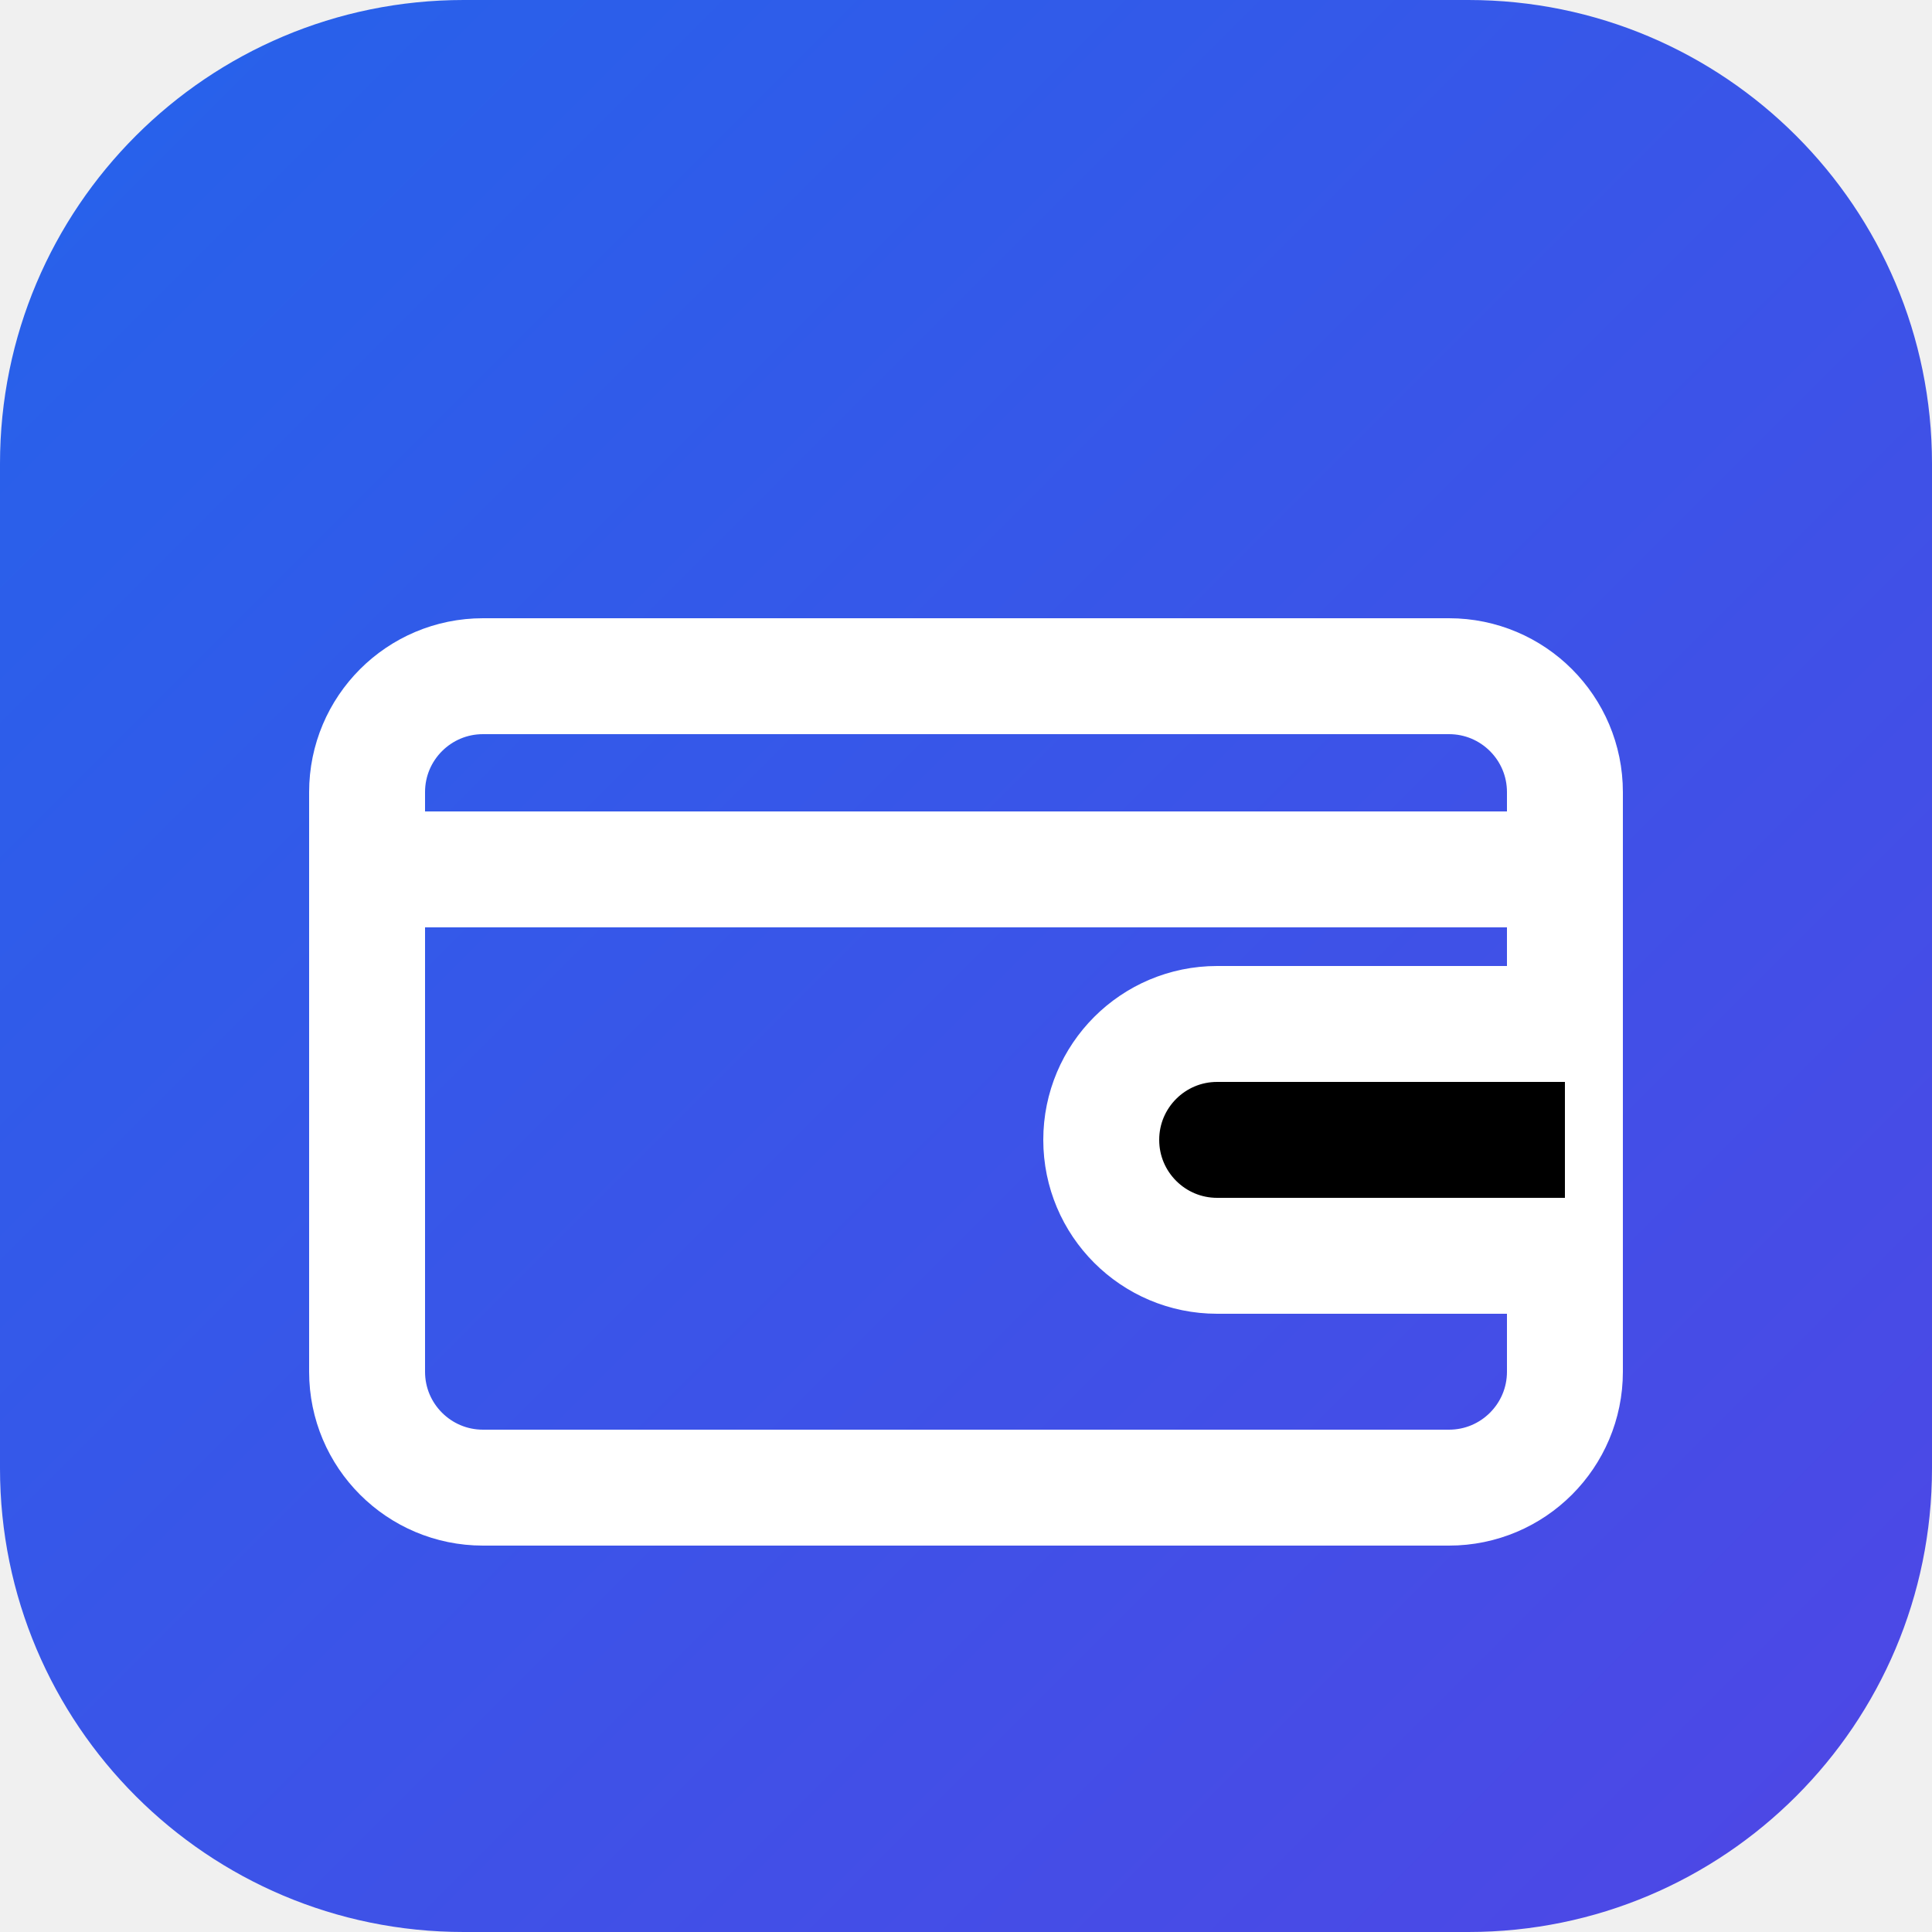
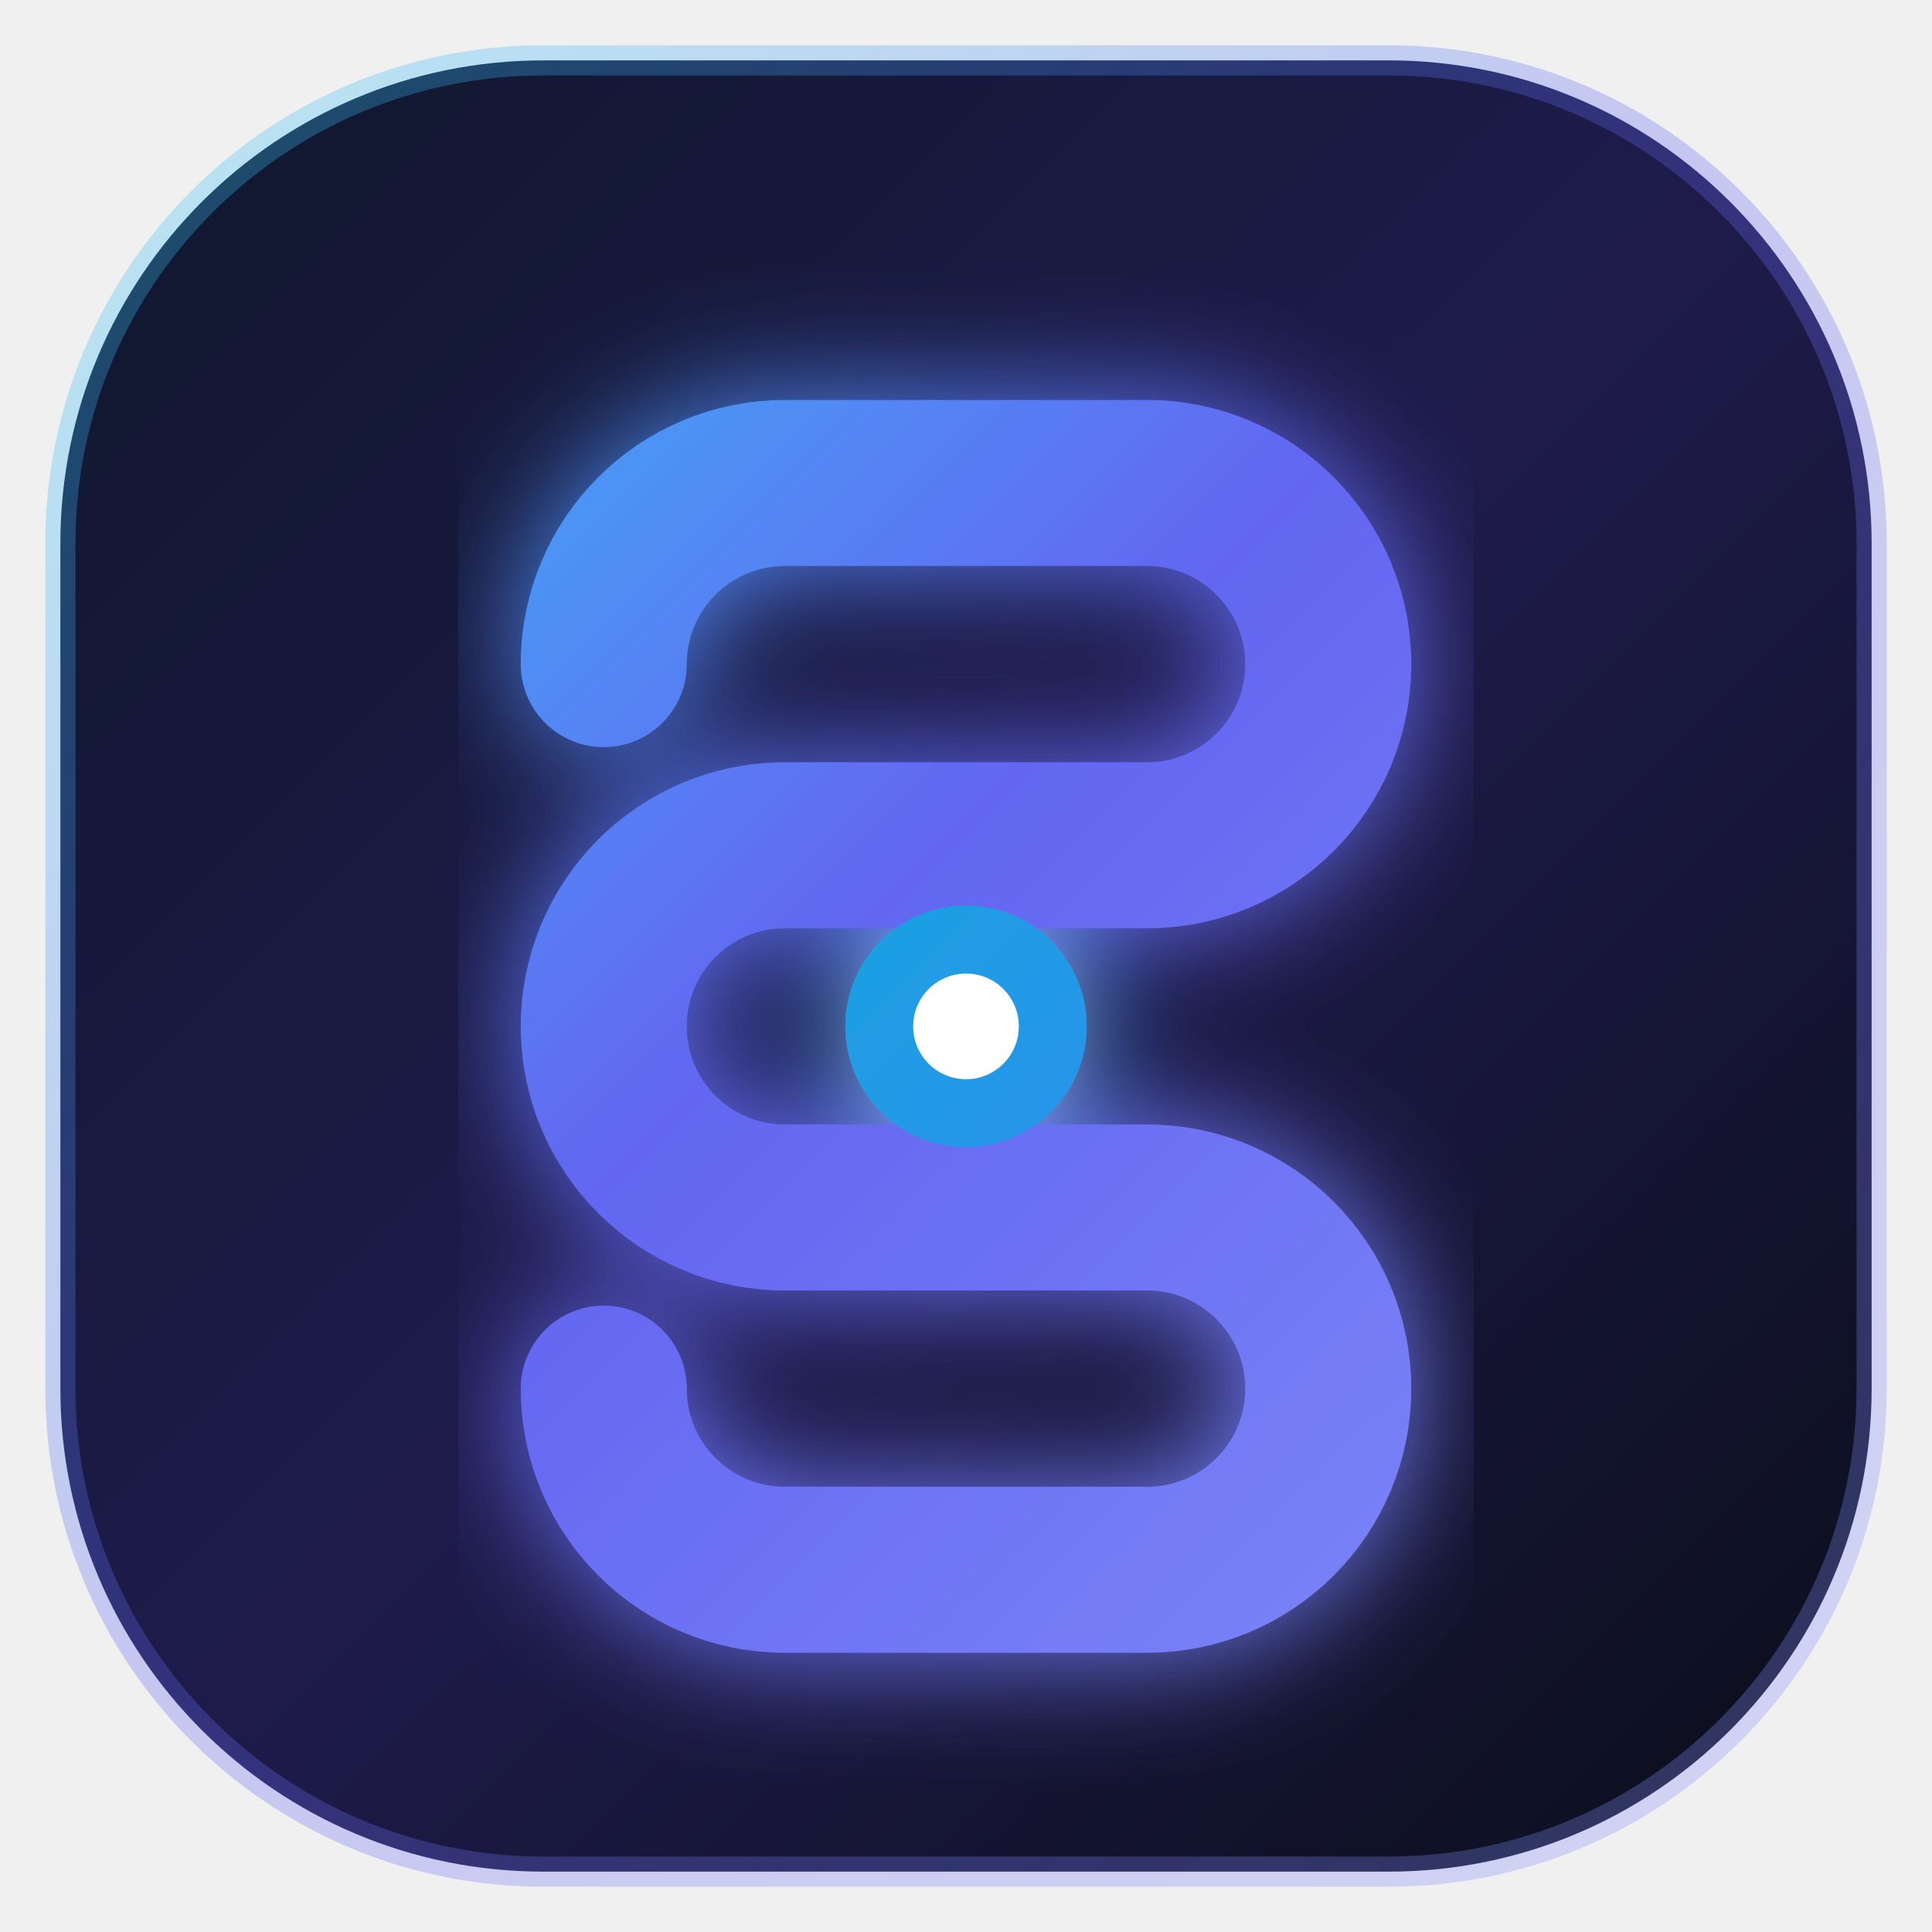
- <svg xmlns="http://www.w3.org/2000/svg" viewBox="0 0 100 100">
+ <svg xmlns="http://www.w3.org/2000/svg" viewBox="0 0 512 512" fill="none">
  <defs>
-     <linearGradient id="bg-grad" x1="0%" y1="0%" x2="100%" y2="100%">
-       <stop offset="0%" stop-color="#2563EB" />
-       <stop offset="100%" stop-color="#4F46E5" />
+     <linearGradient id="spendflow-bg" x1="0" y1="0" x2="512" y2="512" gradientUnits="userSpaceOnUse">
+       <stop offset="0%" stop-color="#0F172A" />
+       <stop offset="50%" stop-color="#1E1B4B" />
+       <stop offset="100%" stop-color="#090D16" />
    </linearGradient>
+     <linearGradient id="spendflow-gold-cyan" x1="60" y1="60" x2="452" y2="452" gradientUnits="userSpaceOnUse">
+       <stop offset="0%" stop-color="#38BDF8" />
+       <stop offset="45%" stop-color="#6366F1" />
+       <stop offset="100%" stop-color="#818CF8" />
+     </linearGradient>
+     <linearGradient id="spendflow-accent" x1="120" y1="120" x2="390" y2="390" gradientUnits="userSpaceOnUse">
+       <stop offset="0%" stop-color="#06B6D4" />
+       <stop offset="100%" stop-color="#3B82F6" />
+     </linearGradient>
+     <filter id="glow" x="-20%" y="-20%" width="140%" height="140%">
+       <feGaussianBlur stdDeviation="16" result="blur" />
+       <feComposite in="SourceGraphic" in2="blur" operator="over" />
+     </filter>
  </defs>
-   <rect width="100" height="100" rx="24" fill="url(#bg-grad)" />
-   <path d="M75 35H25C21.686 35 19 37.686 19 41V71C19 74.314 21.686 77 25 77H75C78.314 77 81 74.314 81 71V41C81 37.686 78.314 35 75 35Z" fill="none" stroke="white" stroke-width="6" stroke-linecap="round" stroke-linejoin="round" />
-   <path d="M19 45H81" stroke="white" stroke-width="6" stroke-linecap="round" stroke-linejoin="round" />
-   <path d="M65 59C65 60.105 64.105 61 63 61C61.895 61 61 60.105 61 59C61 57.895 61.895 57 63 57C64.105 57 65 57.895 65 59Z" fill="white" stroke="white" stroke-width="4" stroke-linecap="round" stroke-linejoin="round" />
-   <path d="M81 53H63C59.686 53 57 55.686 57 59C57 62.314 59.686 65 63 65H81" stroke="white" stroke-width="6" stroke-linecap="round" stroke-linejoin="round" />
+   <rect x="16" y="16" width="480" height="480" rx="128" fill="url(#spendflow-bg)" />
+   <rect x="16" y="16" width="480" height="480" rx="128" stroke="url(#spendflow-gold-cyan)" stroke-width="8" stroke-opacity="0.3" />
+   <g filter="url(#glow)">
+     <path d="M160 176C160 149.49 181.49 128 208 128H304C330.51 128 352 149.49 352 176C352 202.51 330.51 224 304 224H208C181.49 224 160 245.49 160 272C160 298.51 181.49 320 208 320H304C330.51 320 352 341.49 352 368C352 394.51 330.51 416 304 416H208C181.49 416 160 394.51 160 368" stroke="url(#spendflow-gold-cyan)" stroke-width="44" stroke-linecap="round" stroke-linejoin="round" />
+     <circle cx="256" cy="272" r="32" fill="url(#spendflow-accent)" />
+     <circle cx="256" cy="272" r="14" fill="#FFFFFF" />
+   </g>
</svg>
